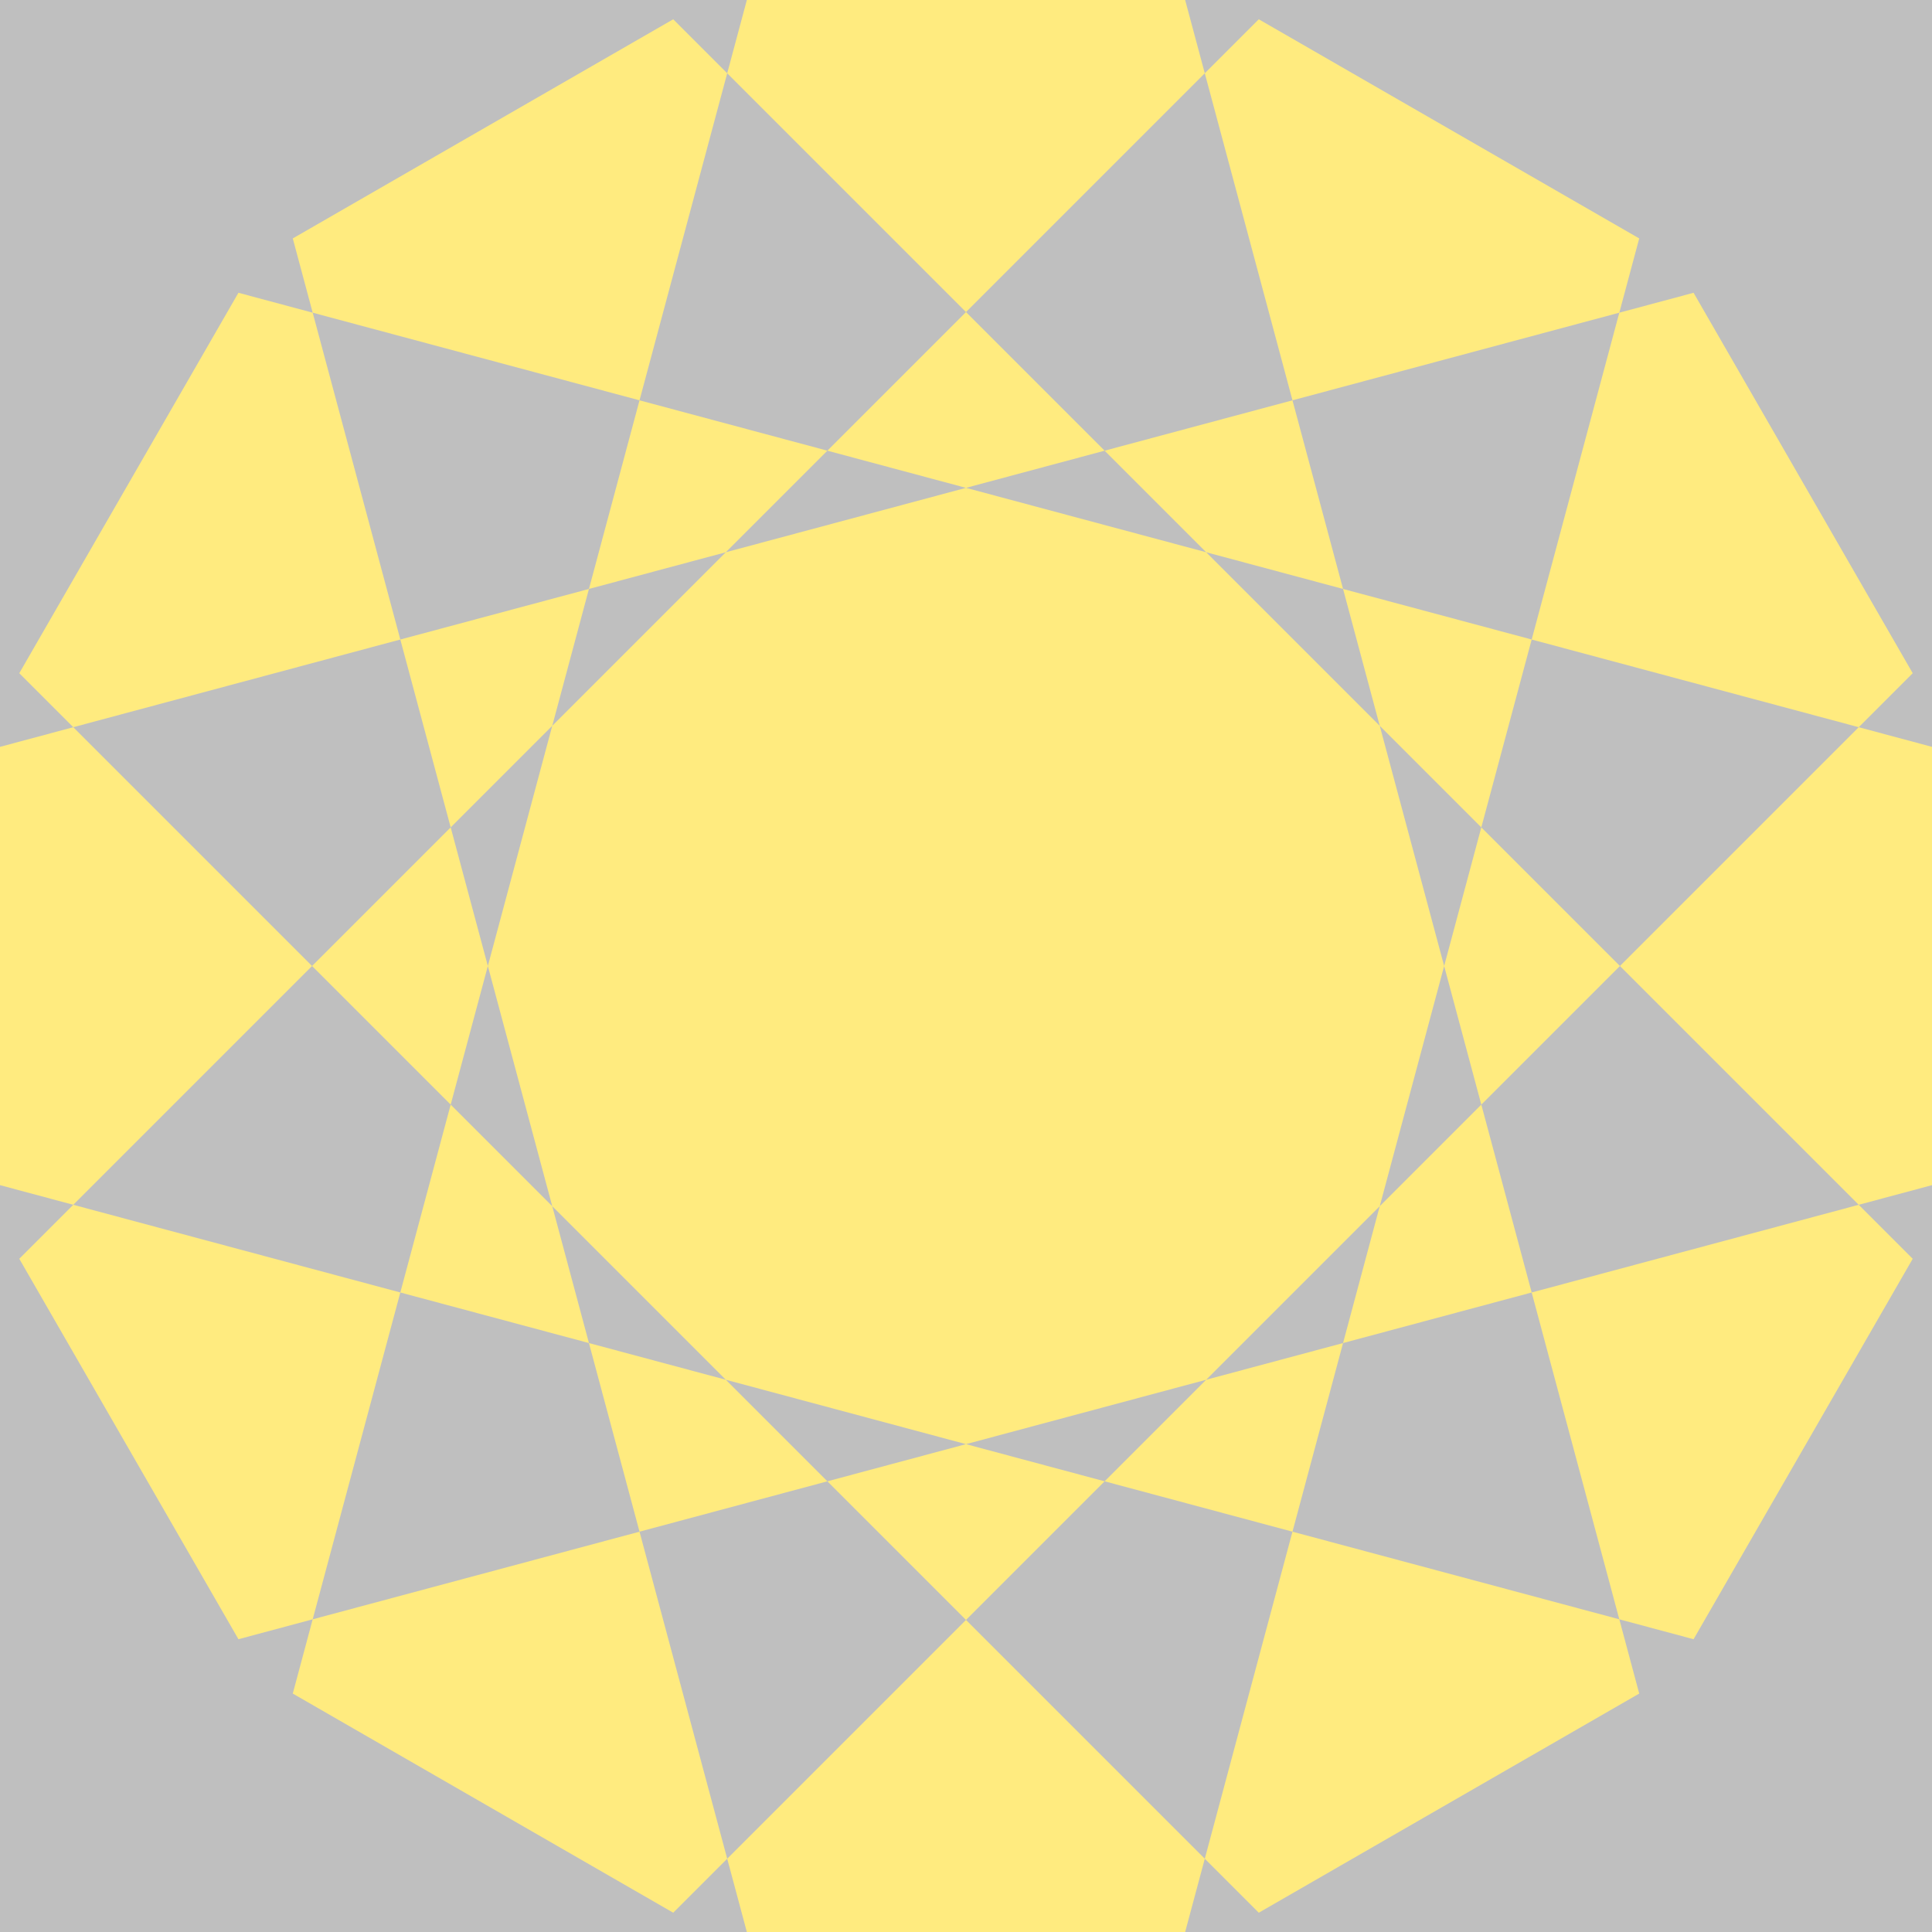
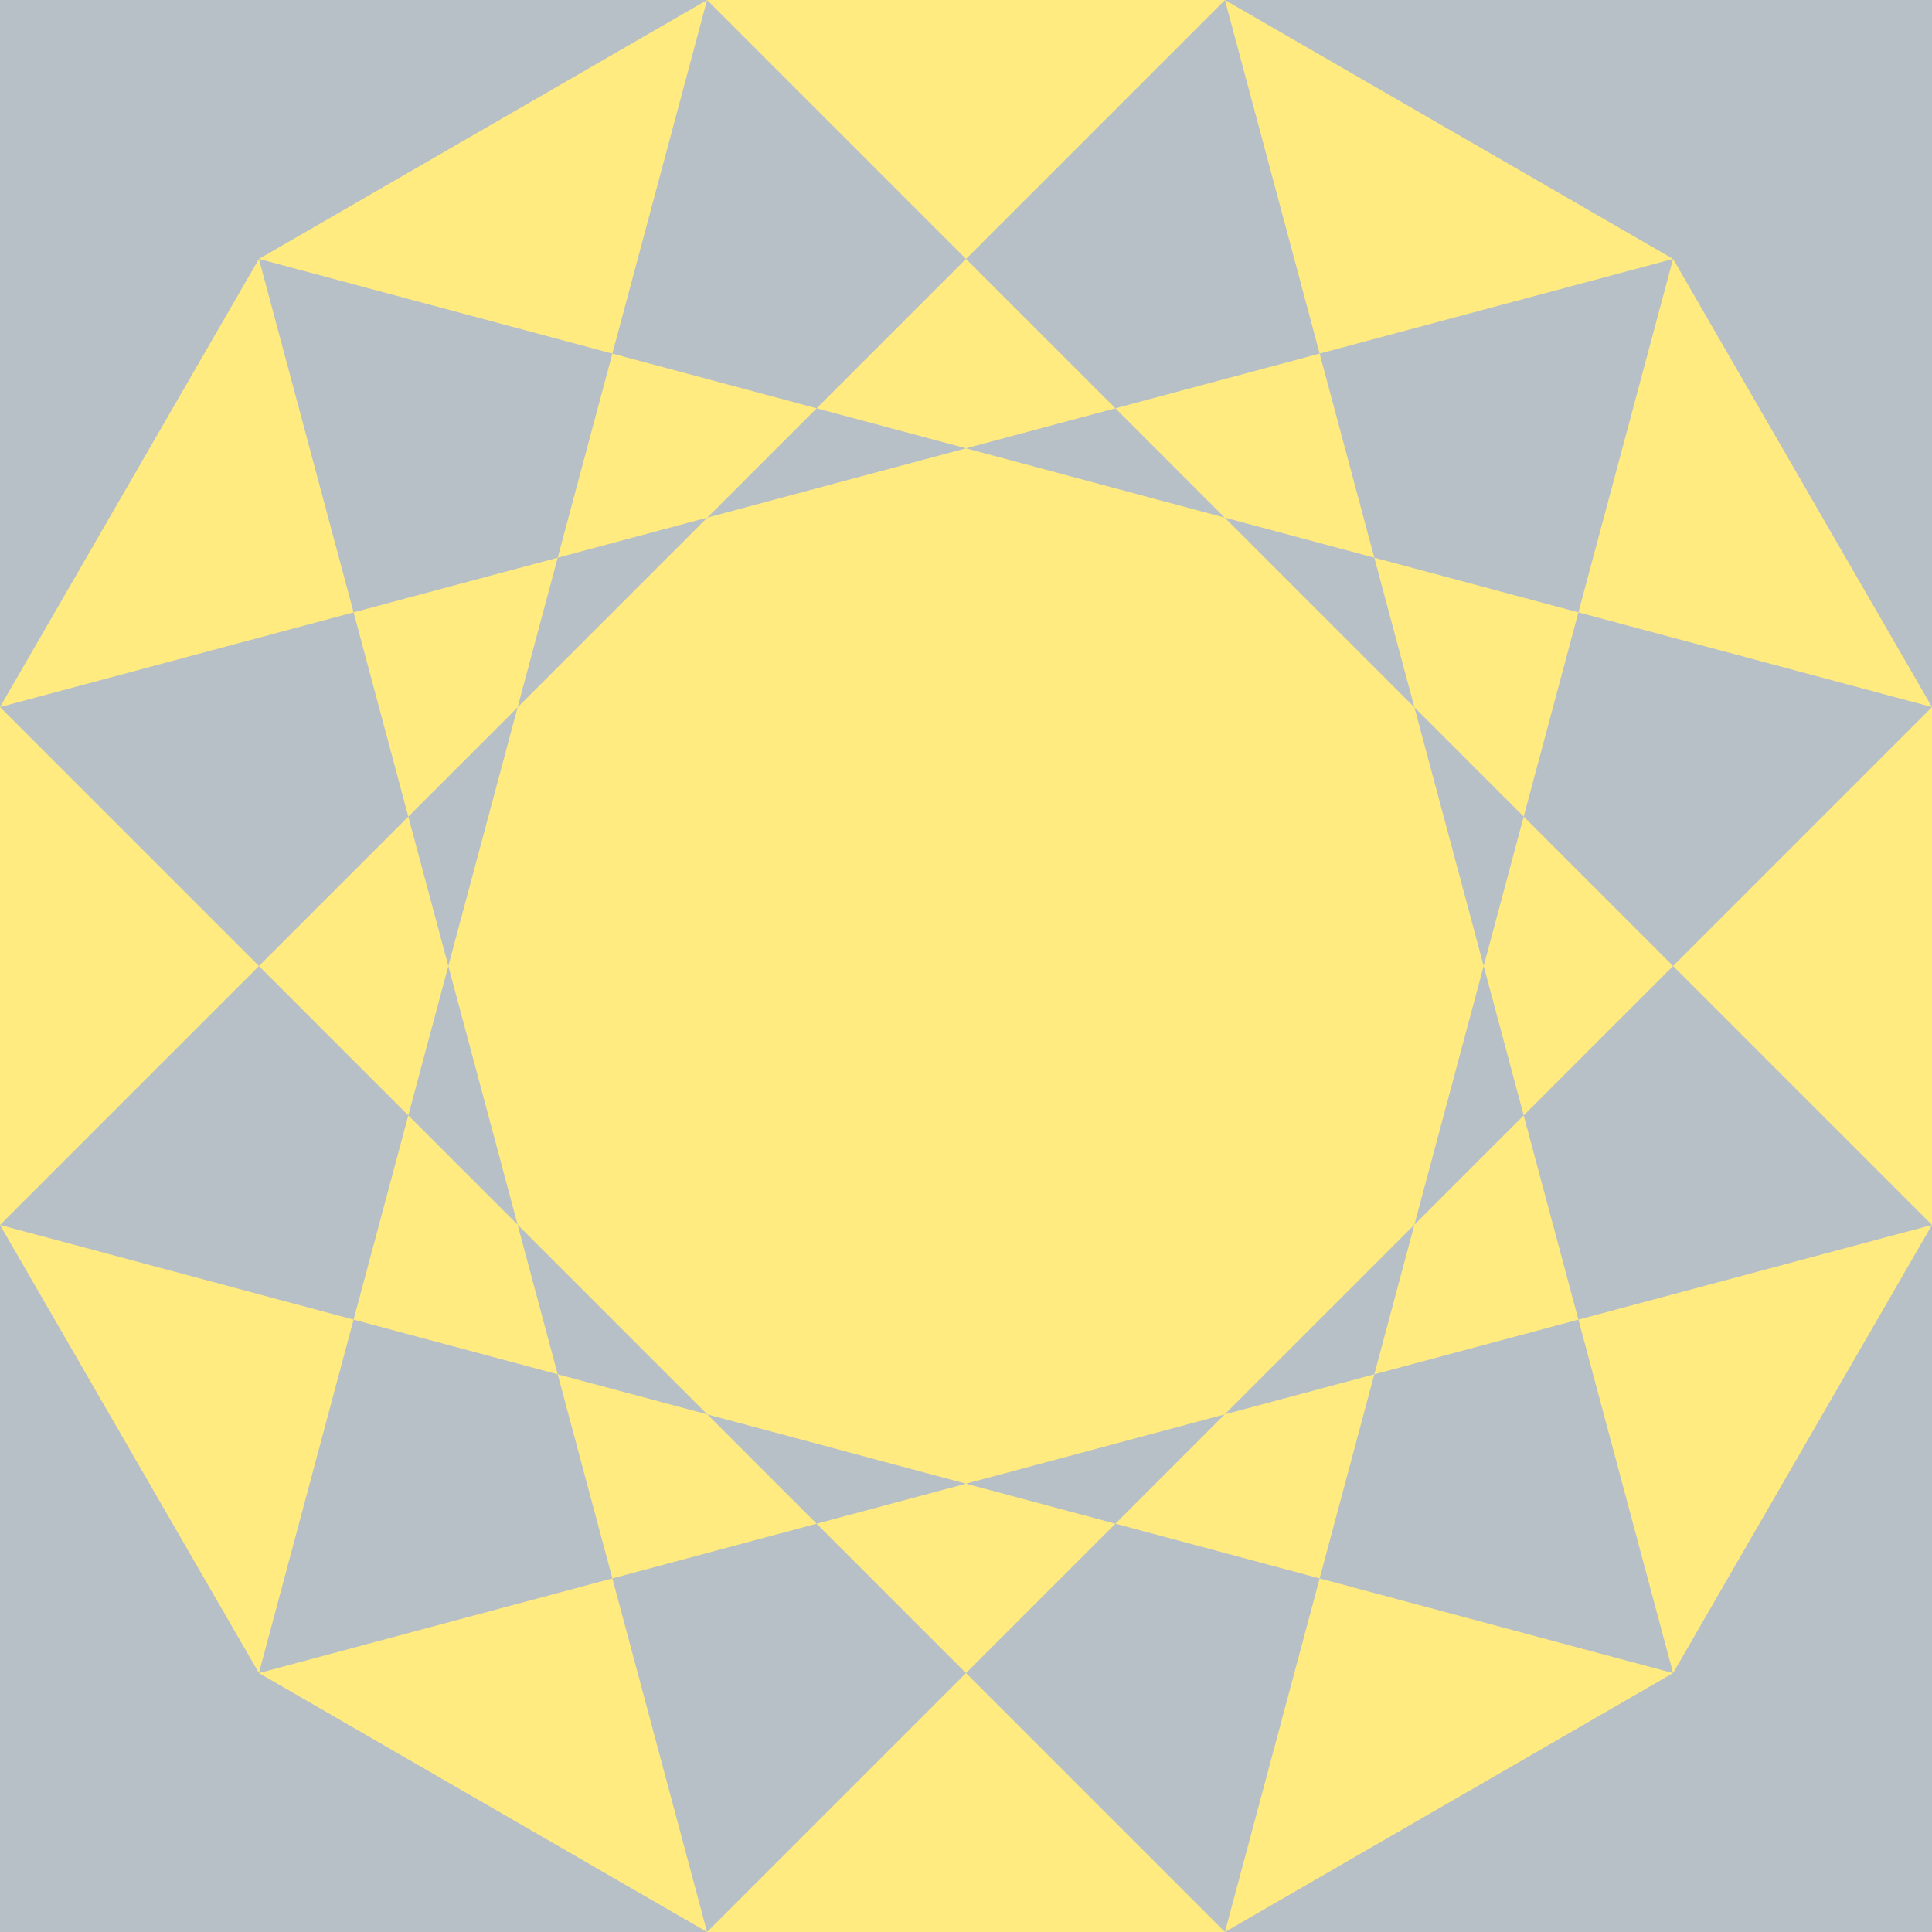
- <svg xmlns="http://www.w3.org/2000/svg" viewBox="-551 -551 1102 1102">
+ <svg xmlns="http://www.w3.org/2000/svg" viewBox="-97 -97 194 194">
  <style>
		svg { opacity: 50%;	}
		polygon {
			fill:gold;
			fill-rule: evenodd;
			/* filter: blur(1ex); */
		}
	</style>
-   <rect fill="grey" x="-551" y="-551" width="1102" height="1102" />
-   <polygon points="   -125,-551   125,-551   384,415   167,540   -540,-167   -415,-384   551,-125   551,125   -415,384   -540,167   167,-540   384,-415   125,551   -125,551   -384,-415   -167,-540   540,167   415,384   -551,125   -551,-125   415,-384   540,-167   -167,540   -384,415  " />
+   <rect fill="slategrey" x="-97" y="-97" width="194" height="194" />
+   <polygon style="fill: gold; fill-rule: evenodd;" points="-26,-97 26,-97 71,71 26,97 -97,-26 -71,-71 97,-26 97,26 -71,71 -97,26 26,-97 71,-71 26,97 -26,97 -71,-71 -26,-97 97,26 71,71 -97,26 -97,-26 71,-71 97,-26 -26,97 -71,71 " />
</svg>
